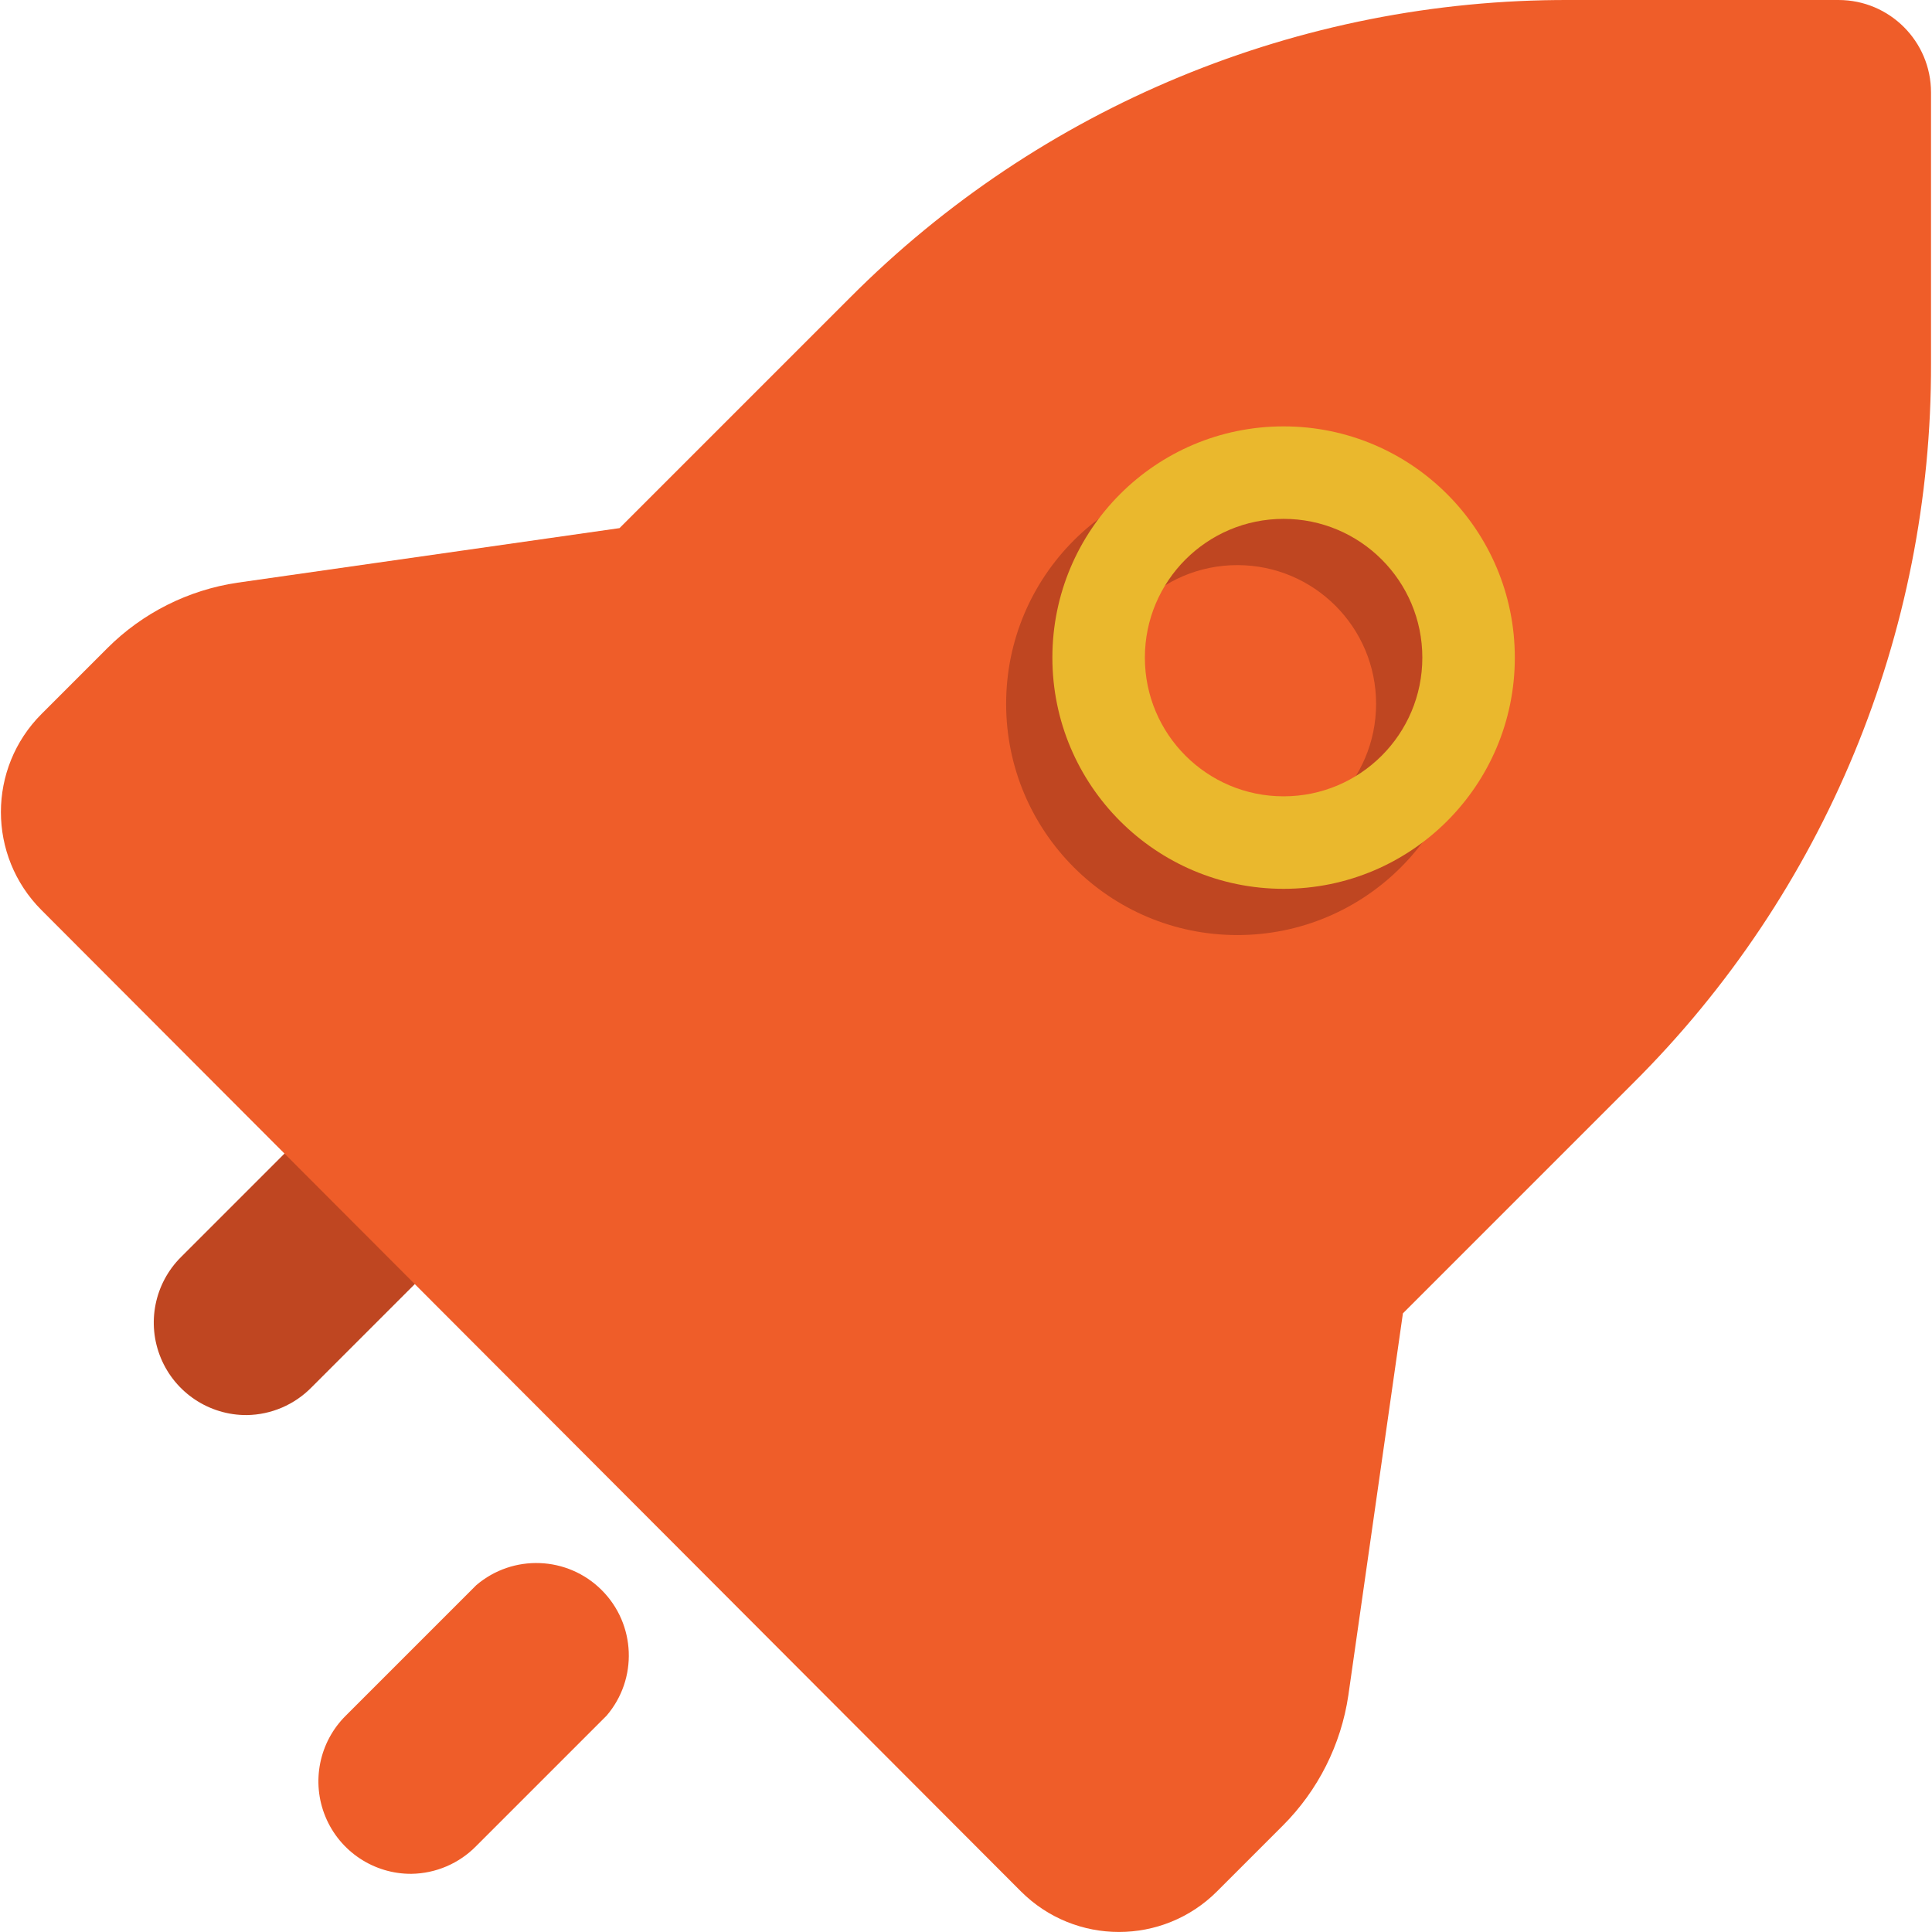
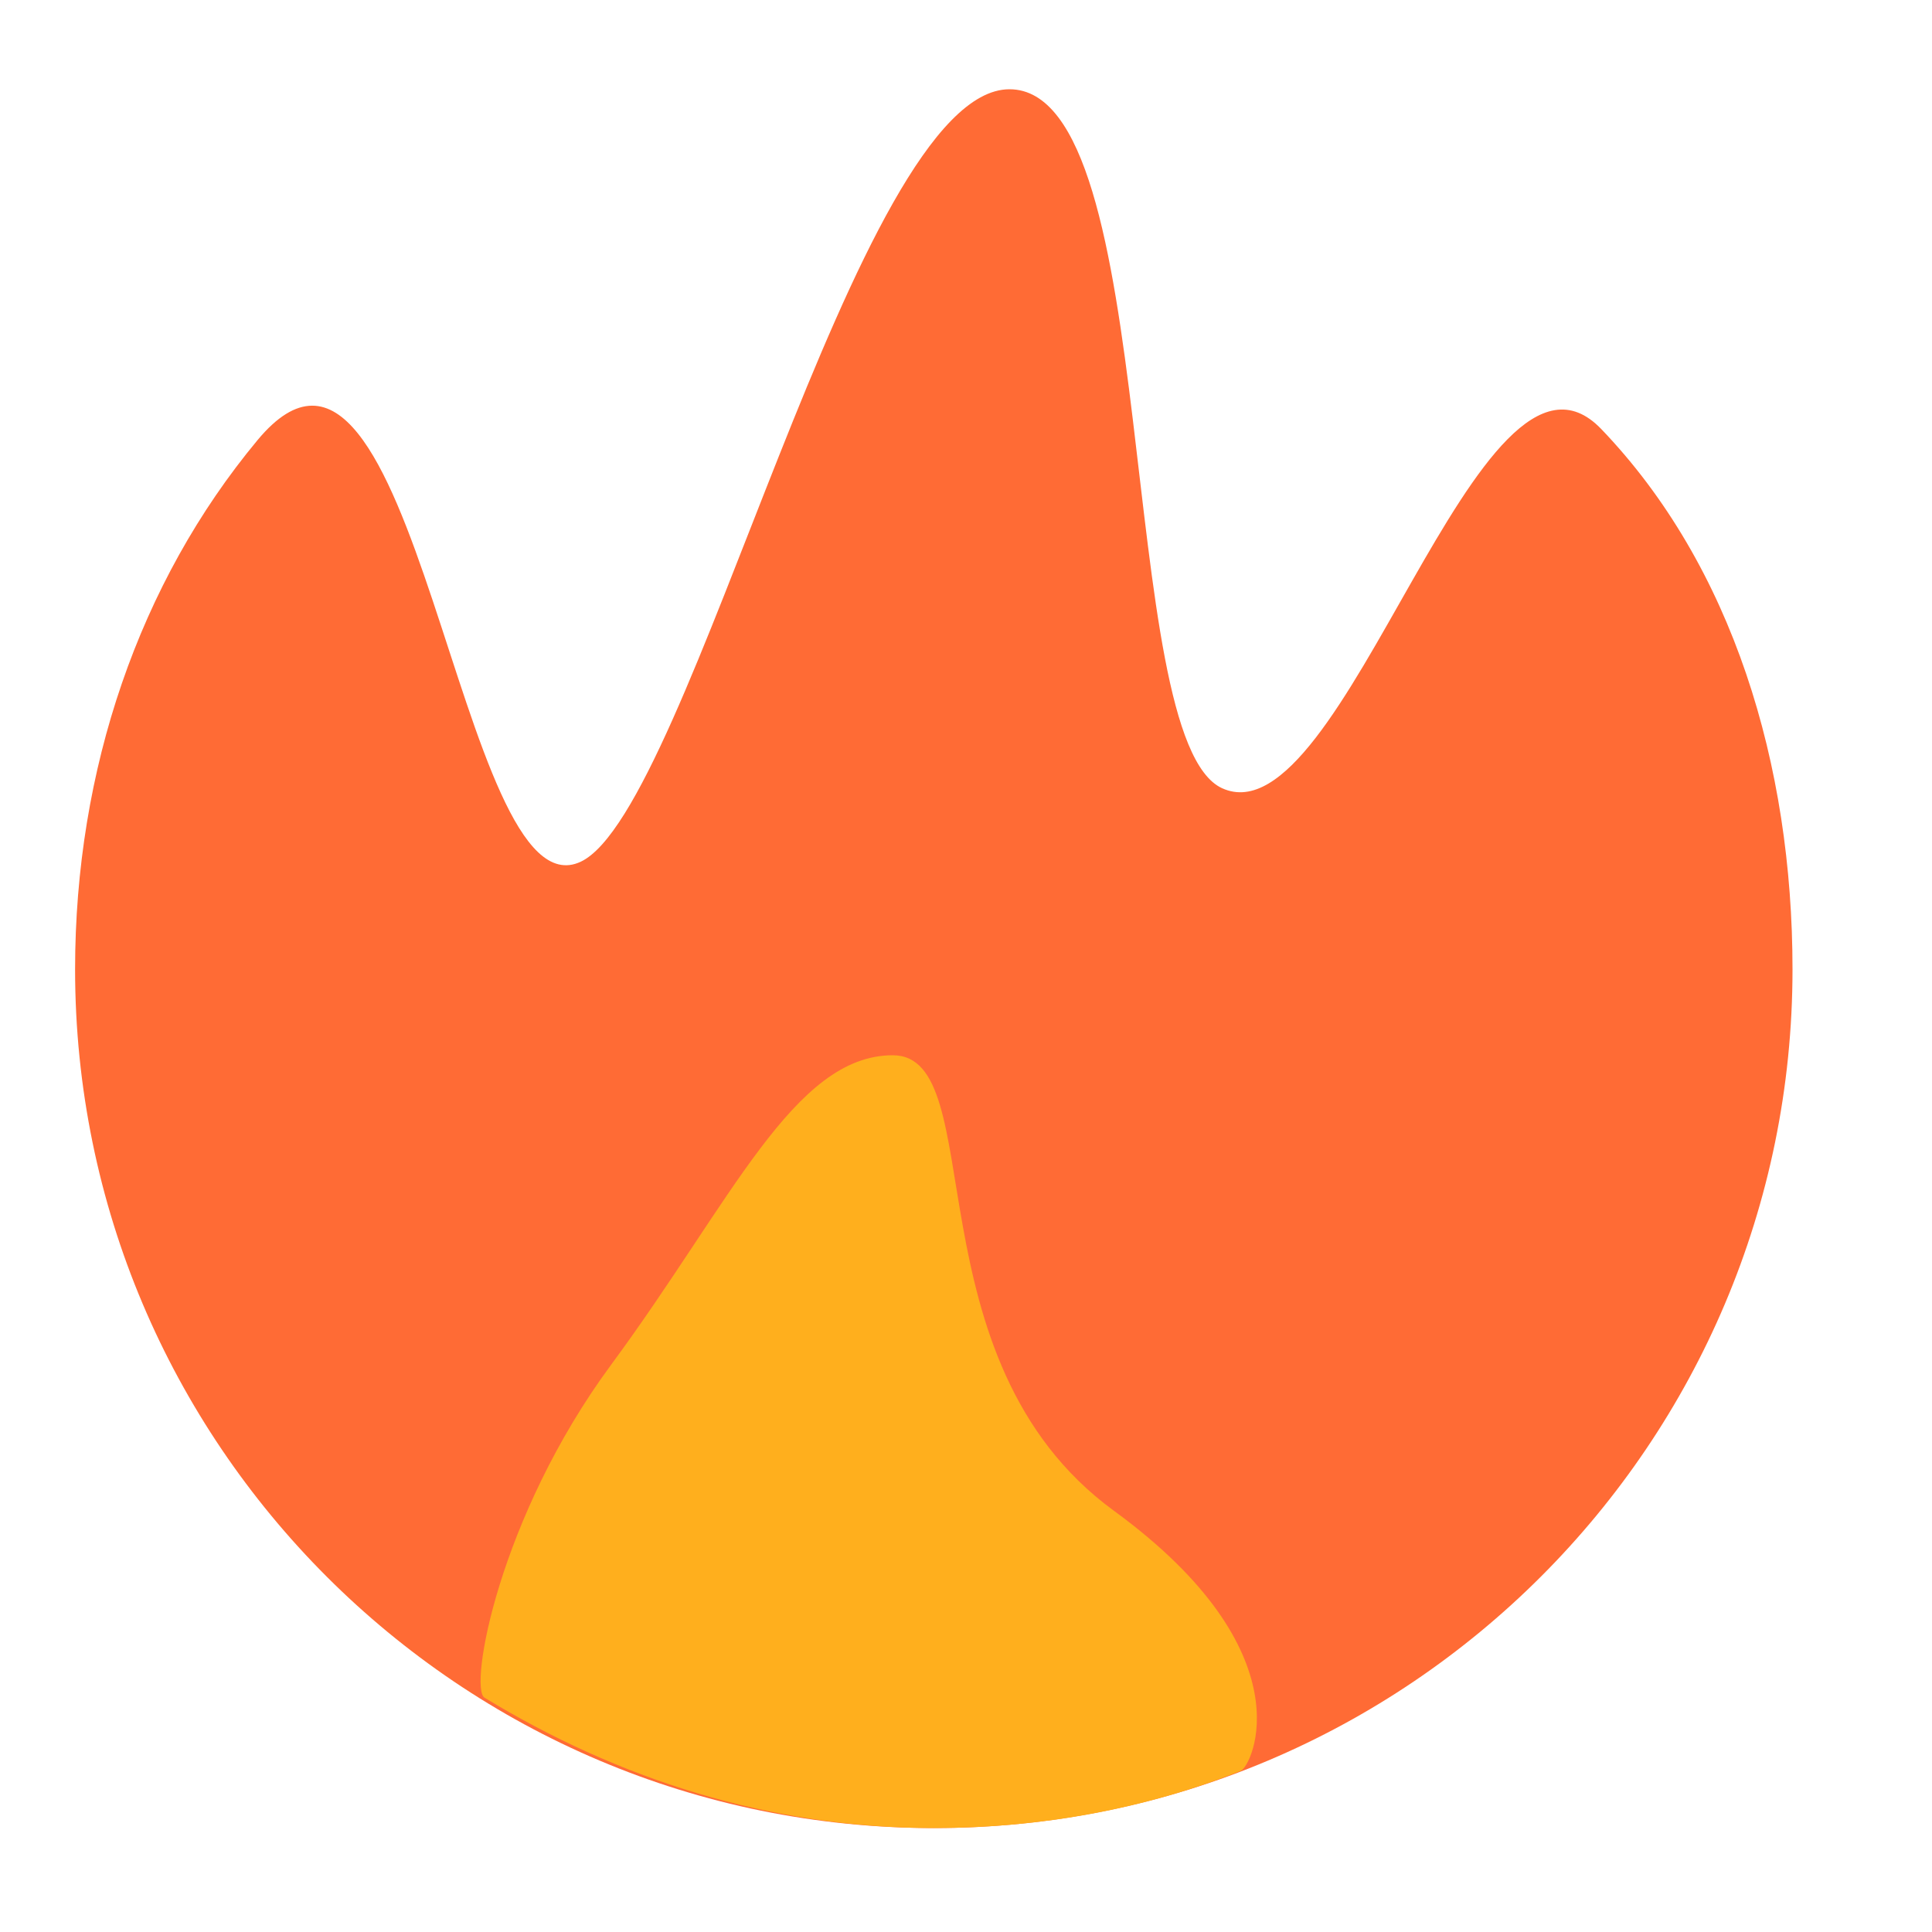
- <svg xmlns="http://www.w3.org/2000/svg" t="1615449142832" class="icon" viewBox="0 0 1024 1024" version="1.1" p-id="3406" width="150" height="150">
+ <svg xmlns="http://www.w3.org/2000/svg" t="1621322288660" class="icon" viewBox="0 0 1024 1024" version="1.1" p-id="845" width="150" height="150">
  <defs>
    <style type="text/css" />
  </defs>
-   <path d="M130.811 750.022a49.021 49.021 0 0 1-34.805-83.826l69.119-69.119a49.021 49.021 0 1 1 69.119 69.119L165.126 735.316a49.021 49.021 0 0 1-34.315 14.706z" fill="#BF4621" p-id="3407" />
-   <path d="M218.068 993.166a49.021 49.021 0 0 1-34.805-83.826l69.119-69.119a49.021 49.021 0 0 1 69.119 69.119l-69.119 69.119a49.021 49.021 0 0 1-34.315 14.706z m-196.084-510.798a73.531 73.531 0 0 1 0-103.924l34.805-34.805a123.091 123.091 0 0 1 69.119-34.805l202.456-28.922 122.062-122.062A535.7 535.7 0 0 1 831.81 0.002h142.651a49.021 49.021 0 0 1 49.021 49.021v143.631a535.798 535.798 0 0 1-157.847 381.383l-122.062 122.062-28.922 202.456a123.042 123.042 0 0 1-34.805 69.119l-34.805 34.805a73.531 73.531 0 0 1-103.924 0z" fill="#EF5D29" p-id="3408" />
-   <path d="M655.825 495.604a122.552 122.552 0 1 1 122.552-122.552 122.552 122.552 0 0 1-122.552 122.552z m0-196.084a73.531 73.531 0 1 0 73.531 73.531 73.531 73.531 0 0 0-73.531-73.531z" fill="#BF4621" p-id="3409" />
-   <path d="M680.335 471.093a122.552 122.552 0 1 1 122.552-122.552 122.552 122.552 0 0 1-122.552 122.552z m0-196.084a73.531 73.531 0 1 0 73.531 73.531 73.531 73.531 0 0 0-73.531-73.531z" fill="#EAB82D" p-id="3410" />
+   <path d="M494.933 968.909c251.358 0 455.134-203.776 455.134-455.134 0-108.51-31.744-213.811-101.376-286.379-64.853-67.584-136.055 219.819-200.909 190.396-57.276-26.01-31.3-370.483-112.742-370.483-81.476 0-168.619 381.884-227.26 409.429-64.922 30.481-87.04-324.813-171.281-223.471-62.771 75.503-96.7 174.694-96.7 280.508 0 251.358 203.776 455.134 455.134 455.134z" fill="#FF6B35" p-id="846" />
+   <path d="M494.933 968.909c57.276 0 112.435-10.274 162.679-30.31 5.973-2.389 35.703-62.669-67.174-137.83-109.67-80.043-64.853-241.459-117.248-241.459-52.429 0-85.641 77.79-149.265 164.011-59.904 81.203-75.435 171.452-67.14 176.469 70.11 42.735 150.699 69.12 238.148 69.12z" fill="#FFAF1D" p-id="847" />
</svg>
